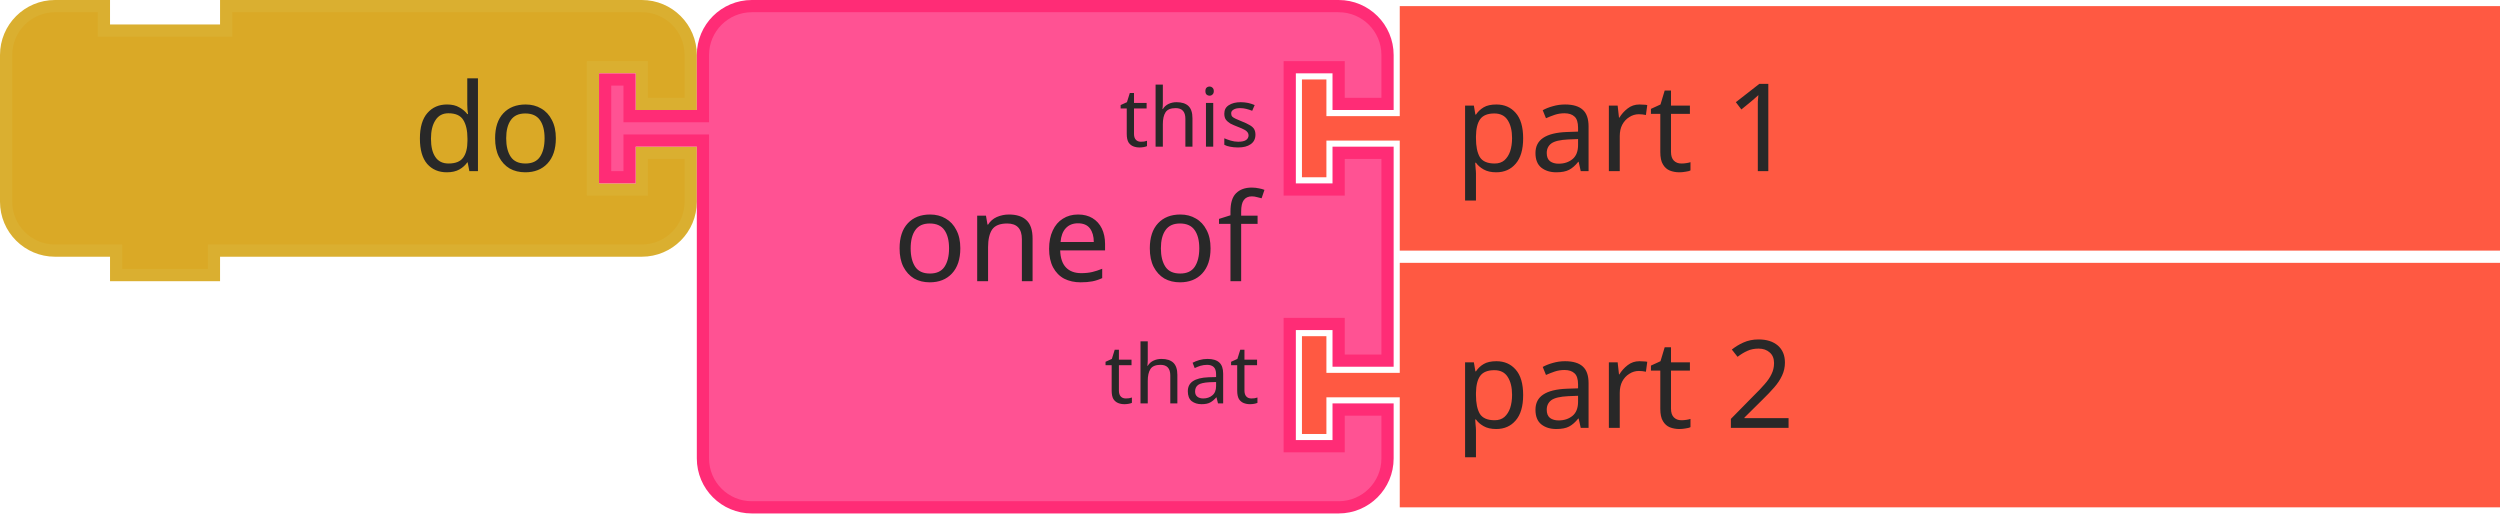
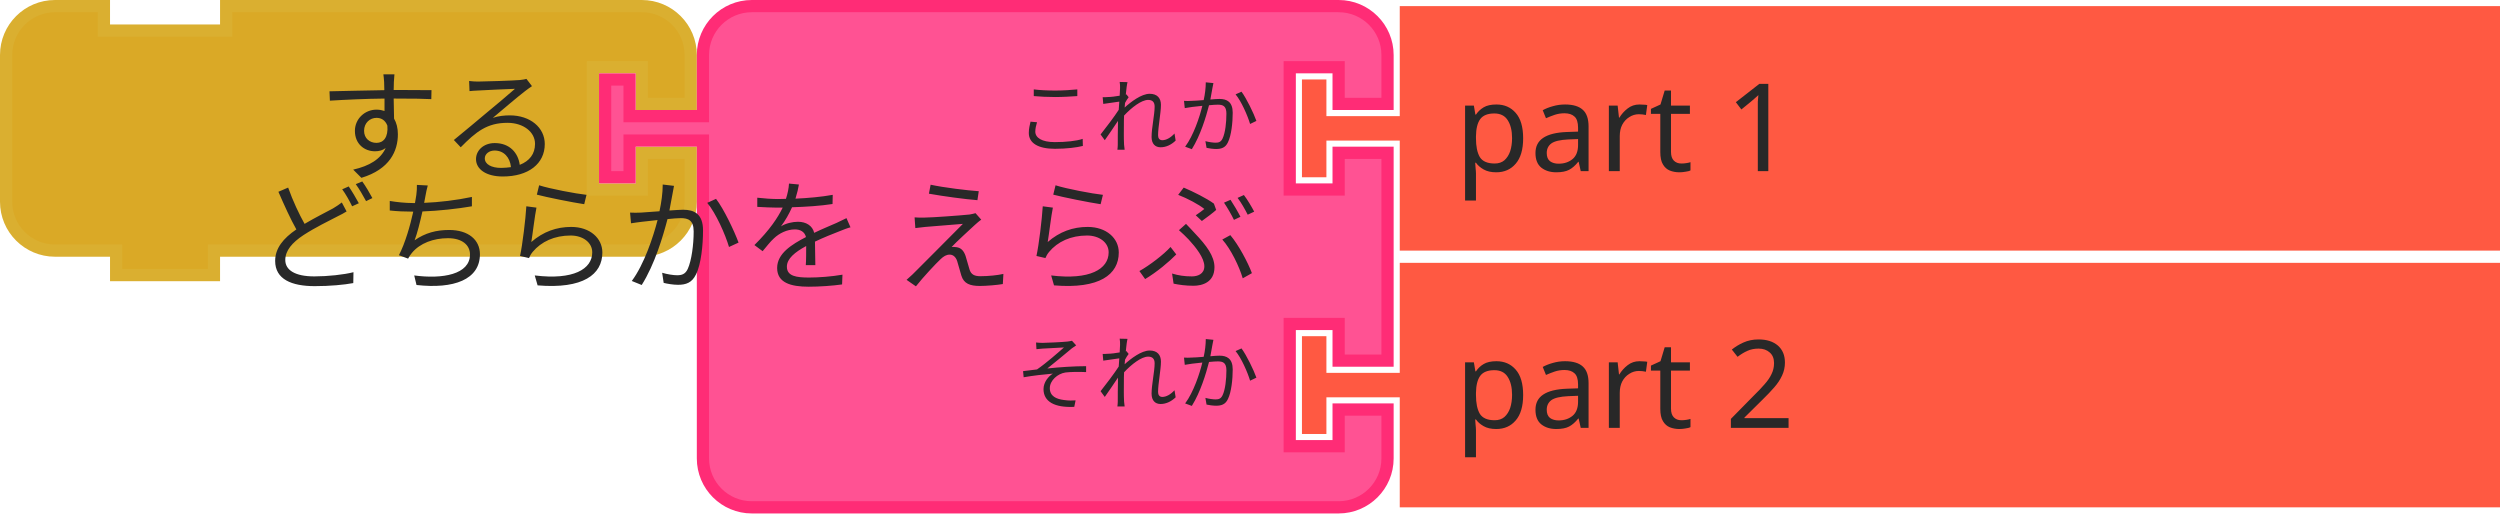
<svg xmlns="http://www.w3.org/2000/svg" id="svg2831" version="1.1" viewBox="0 0 81.161 16.669" height="16.669mm" width="81.161mm">
  <defs id="defs2825" />
  <g transform="translate(97.80568,-94.33489)" id="layer1">
    <g id="g852" transform="matrix(0.2645833,0,0,0.2645833,-97.80568,94.33489)">
      <g id="g850" transform="scale(1.5)">
        <path id="path840" style="fill:#daa926;fill-opacity:1;stroke:#daaf30;stroke-width:1;stroke-linecap:round;stroke-opacity:1" d="m 0.5,8.5 v -4 a 4,4 90 0 1 4,-4 h 4 v 2 h 10 v -2 h 30 4 a 4,4 90 0 1 4,4 v 4 h -4 v -3 h -4 v 10 h 4 v -3 h 4 v 4 a 4,4 90 0 1 -4,4 h -4 -30 -1 v 2 h -8 v -2 h -1 -4 a 4,4 90 0 1 -4,-4 v -4 z" />
        <text id="text844" style="font-size:10px;font-family:sans-serif;text-anchor:end;fill:#282828">
-           <tspan id="tspan842" y="14" x="46">do</tspan>
+           <tspan id="tspan842" y="14" x="46">する</tspan>
        </text>
        <text id="text848" style="font-size:6.667px;font-family:sans-serif;text-anchor:end;fill:#282828">
          <tspan id="tspan846" y="12" x="46" />
        </text>
      </g>
    </g>
    <g id="g862" transform="matrix(0.2645833,0,0,0.2645833,-55.73693,94.33489)">
      <g id="g860" transform="scale(1.5)">
        <path id="path854" style="fill:#ff5942;fill-opacity:1;stroke-width:1;stroke-linecap:round;stroke-opacity:1" d="m 8.5,0.5 h 90 v 20 h -90 v -8 -1 h -6 v 3 h -2 v -8 h 2 v 3 h 6 v -1 z" />
        <text id="text858" style="font-size:10px;font-family:sans-serif;text-anchor:start;fill:#282828">
          <tspan id="tspan856" y="14" x="13">part 1</tspan>
        </text>
      </g>
    </g>
    <g id="g1048" transform="matrix(0.2645833,0,0,0.2645833,-55.73693,102.6693)">
      <g id="g1046" transform="scale(1.5)">
        <path id="path1040" style="fill:#ff5942;fill-opacity:1;stroke-width:1;stroke-linecap:round;stroke-opacity:1" d="m 8.5,0.5 h 90 v 20 h -90 v -8 -1 h -6 v 3 h -2 v -8 h 2 v 3 h 6 v -1 z" />
        <text id="text1044" style="font-size:10px;font-family:sans-serif;text-anchor:start;fill:#282828">
          <tspan id="tspan1042" y="14" x="13">part 2</tspan>
        </text>
      </g>
    </g>
    <g id="g1076" transform="matrix(0.2645833,0,0,0.2645833,-78.3588,94.33489)">
      <g id="g1074" transform="scale(1.5)">
        <path id="path1060" style="fill:#ff5293;fill-opacity:1;stroke:#ff2c76;stroke-width:1;stroke-linecap:round;stroke-opacity:1" d="m 8.5,8.5 v -4 a 4,4 90 0 1 4,-4 h 4 10 30 4 a 4,4 90 0 1 4,4 v 4 h -4 v -3 h -4 v 10 h 4 v -3 h 4 v 17 h -4 v -3 h -4 v 10 h 4 v -3 h 4 v 4 a 4,4 90 0 1 -4,4 h -4 -30 -10 -4 a 4,4 90 0 1 -4,-4 v -4 -21 -1 h -6 v 3 h -2 v -8 h 2 v 3 h 6 z" />
        <text id="text1064" style="font-size:10px;font-family:sans-serif;text-anchor:end;fill:#282828">
-           <tspan id="tspan1062" y="23" x="54">one of</tspan>
+           <tspan id="tspan1062" y="23" x="54">どちらかを えらぶ</tspan>
        </text>
        <text id="text1068" style="font-size:6.667px;font-family:sans-serif;text-anchor:end;fill:#282828">
-           <tspan id="tspan1066" y="12" x="54">this</tspan>
+           <tspan id="tspan1066" y="12" x="54">これか</tspan>
        </text>
        <text id="text1072" style="font-size:6.667px;font-family:sans-serif;text-anchor:end;fill:#282828">
-           <tspan id="tspan1070" y="33" x="54">that</tspan>
+           <tspan id="tspan1070" y="33" x="54">それか</tspan>
        </text>
      </g>
    </g>
  </g>
</svg>
